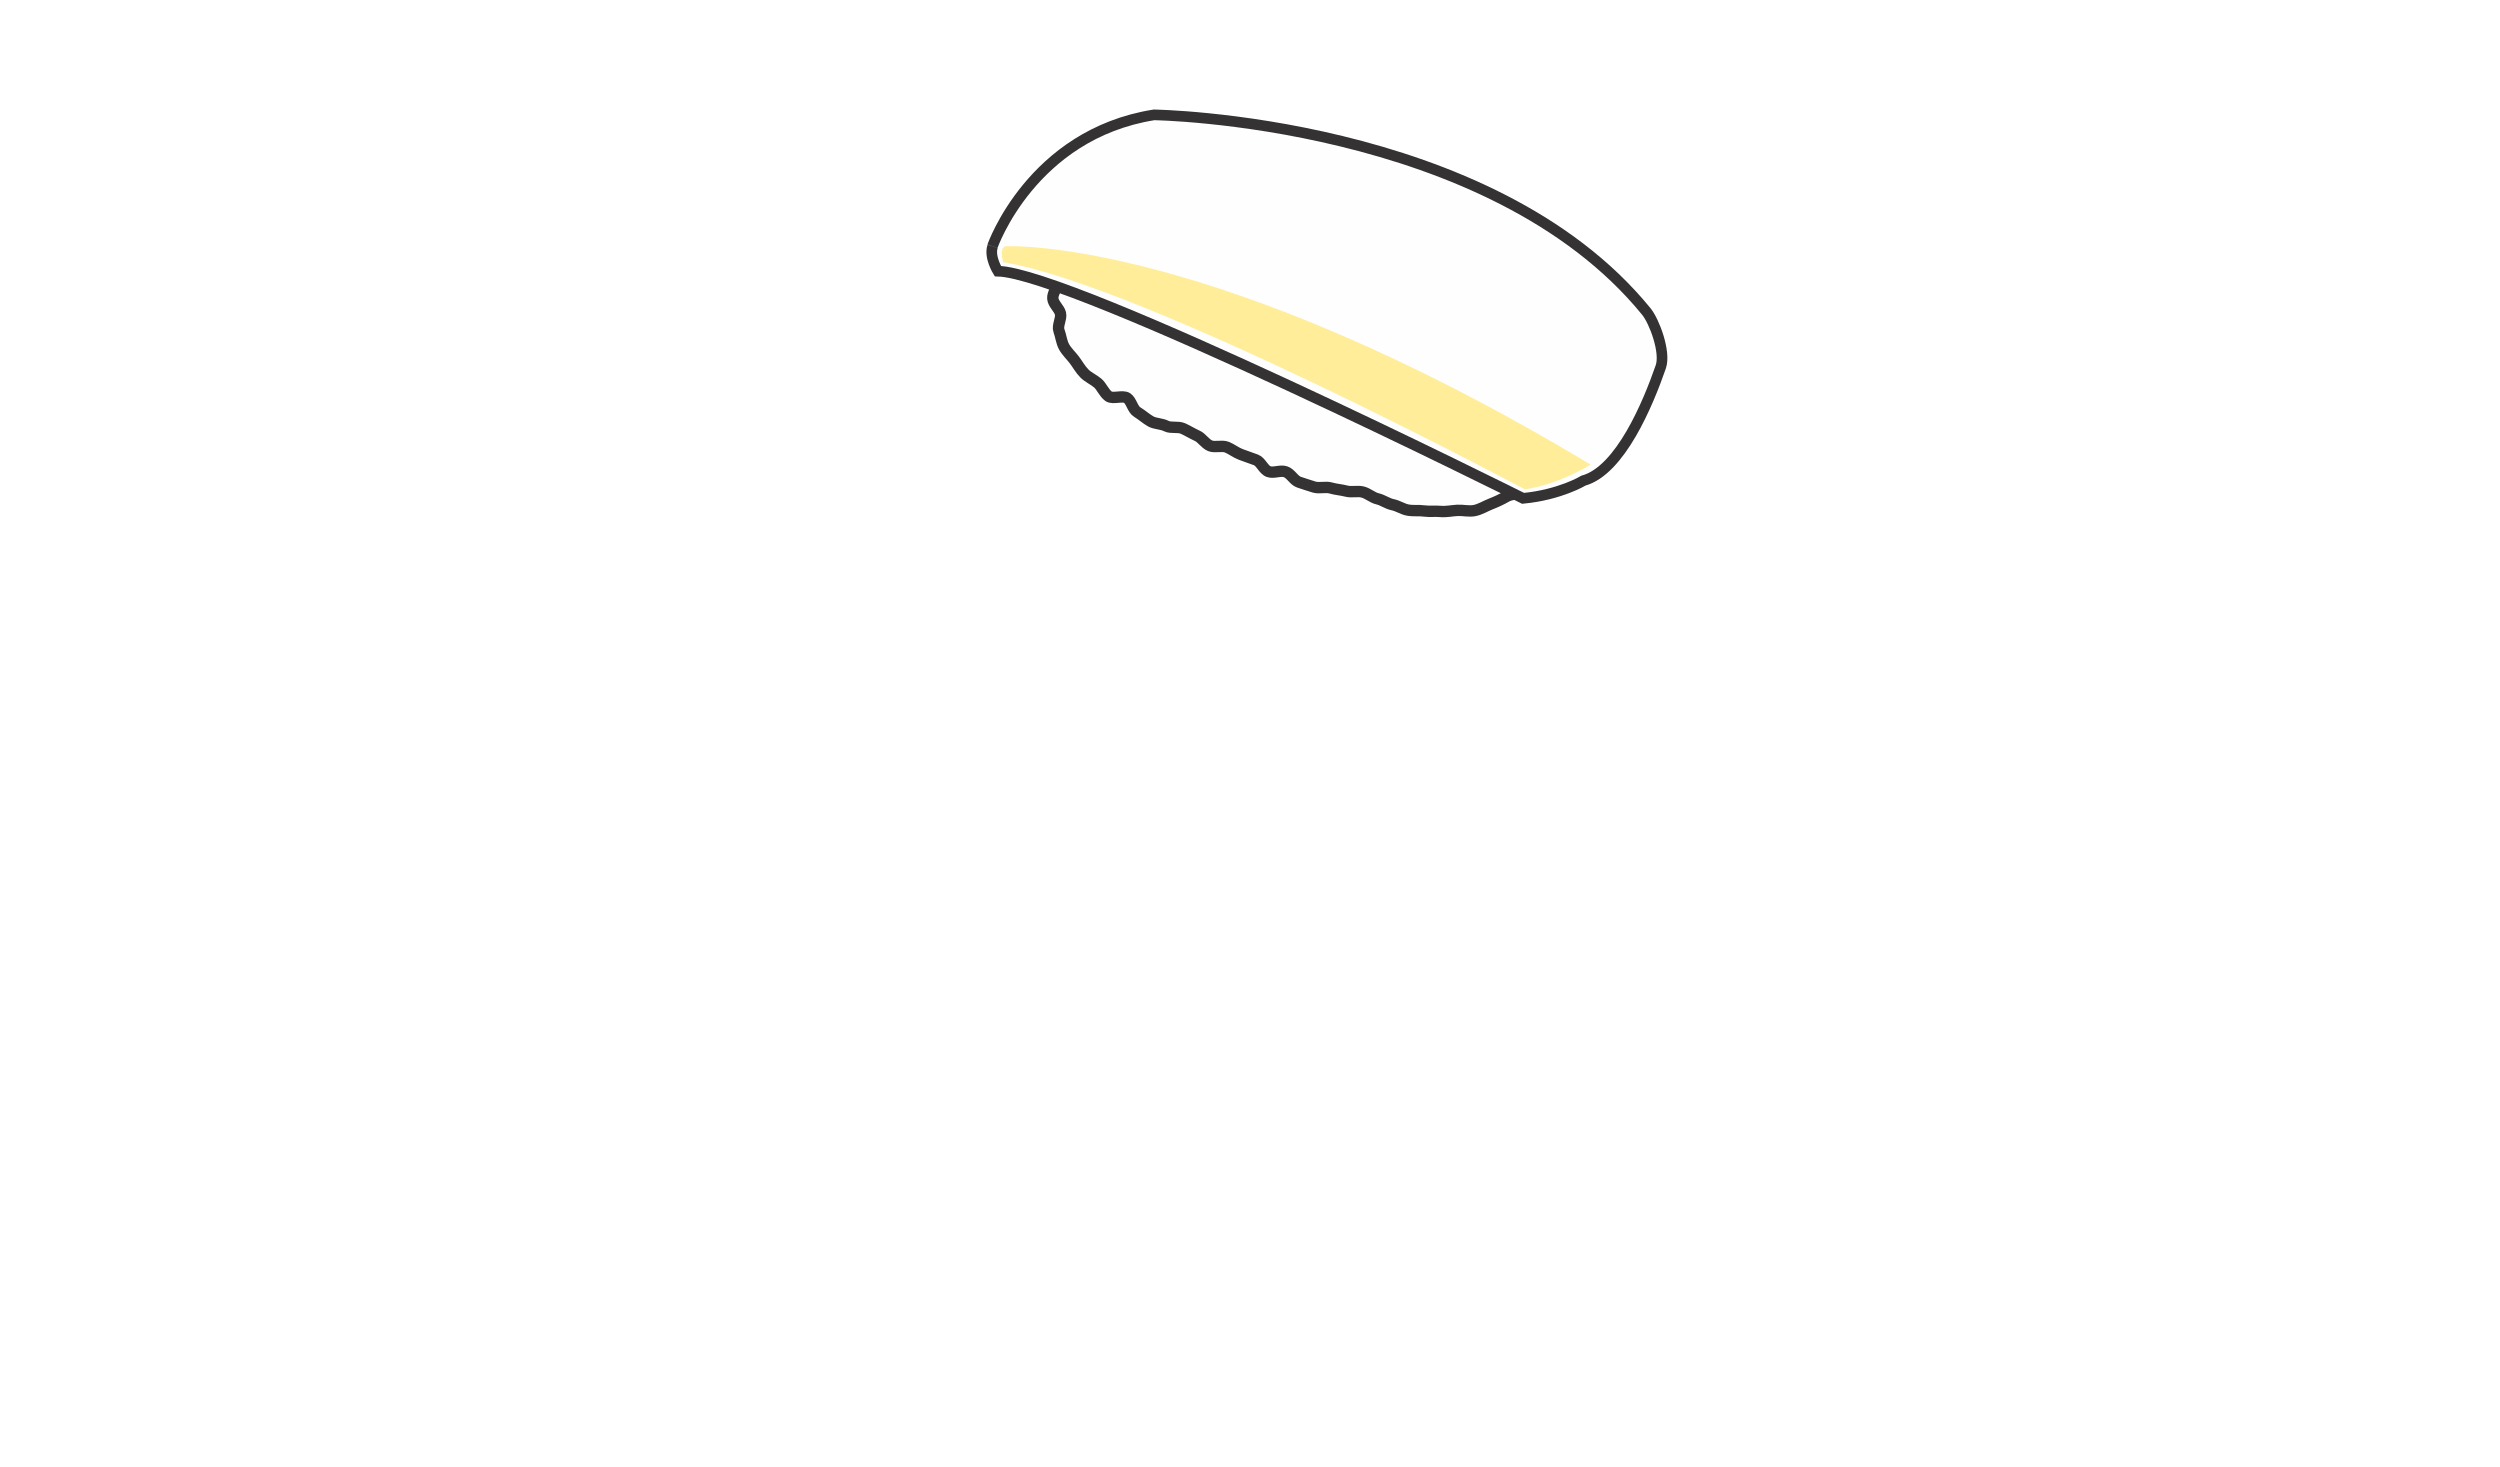
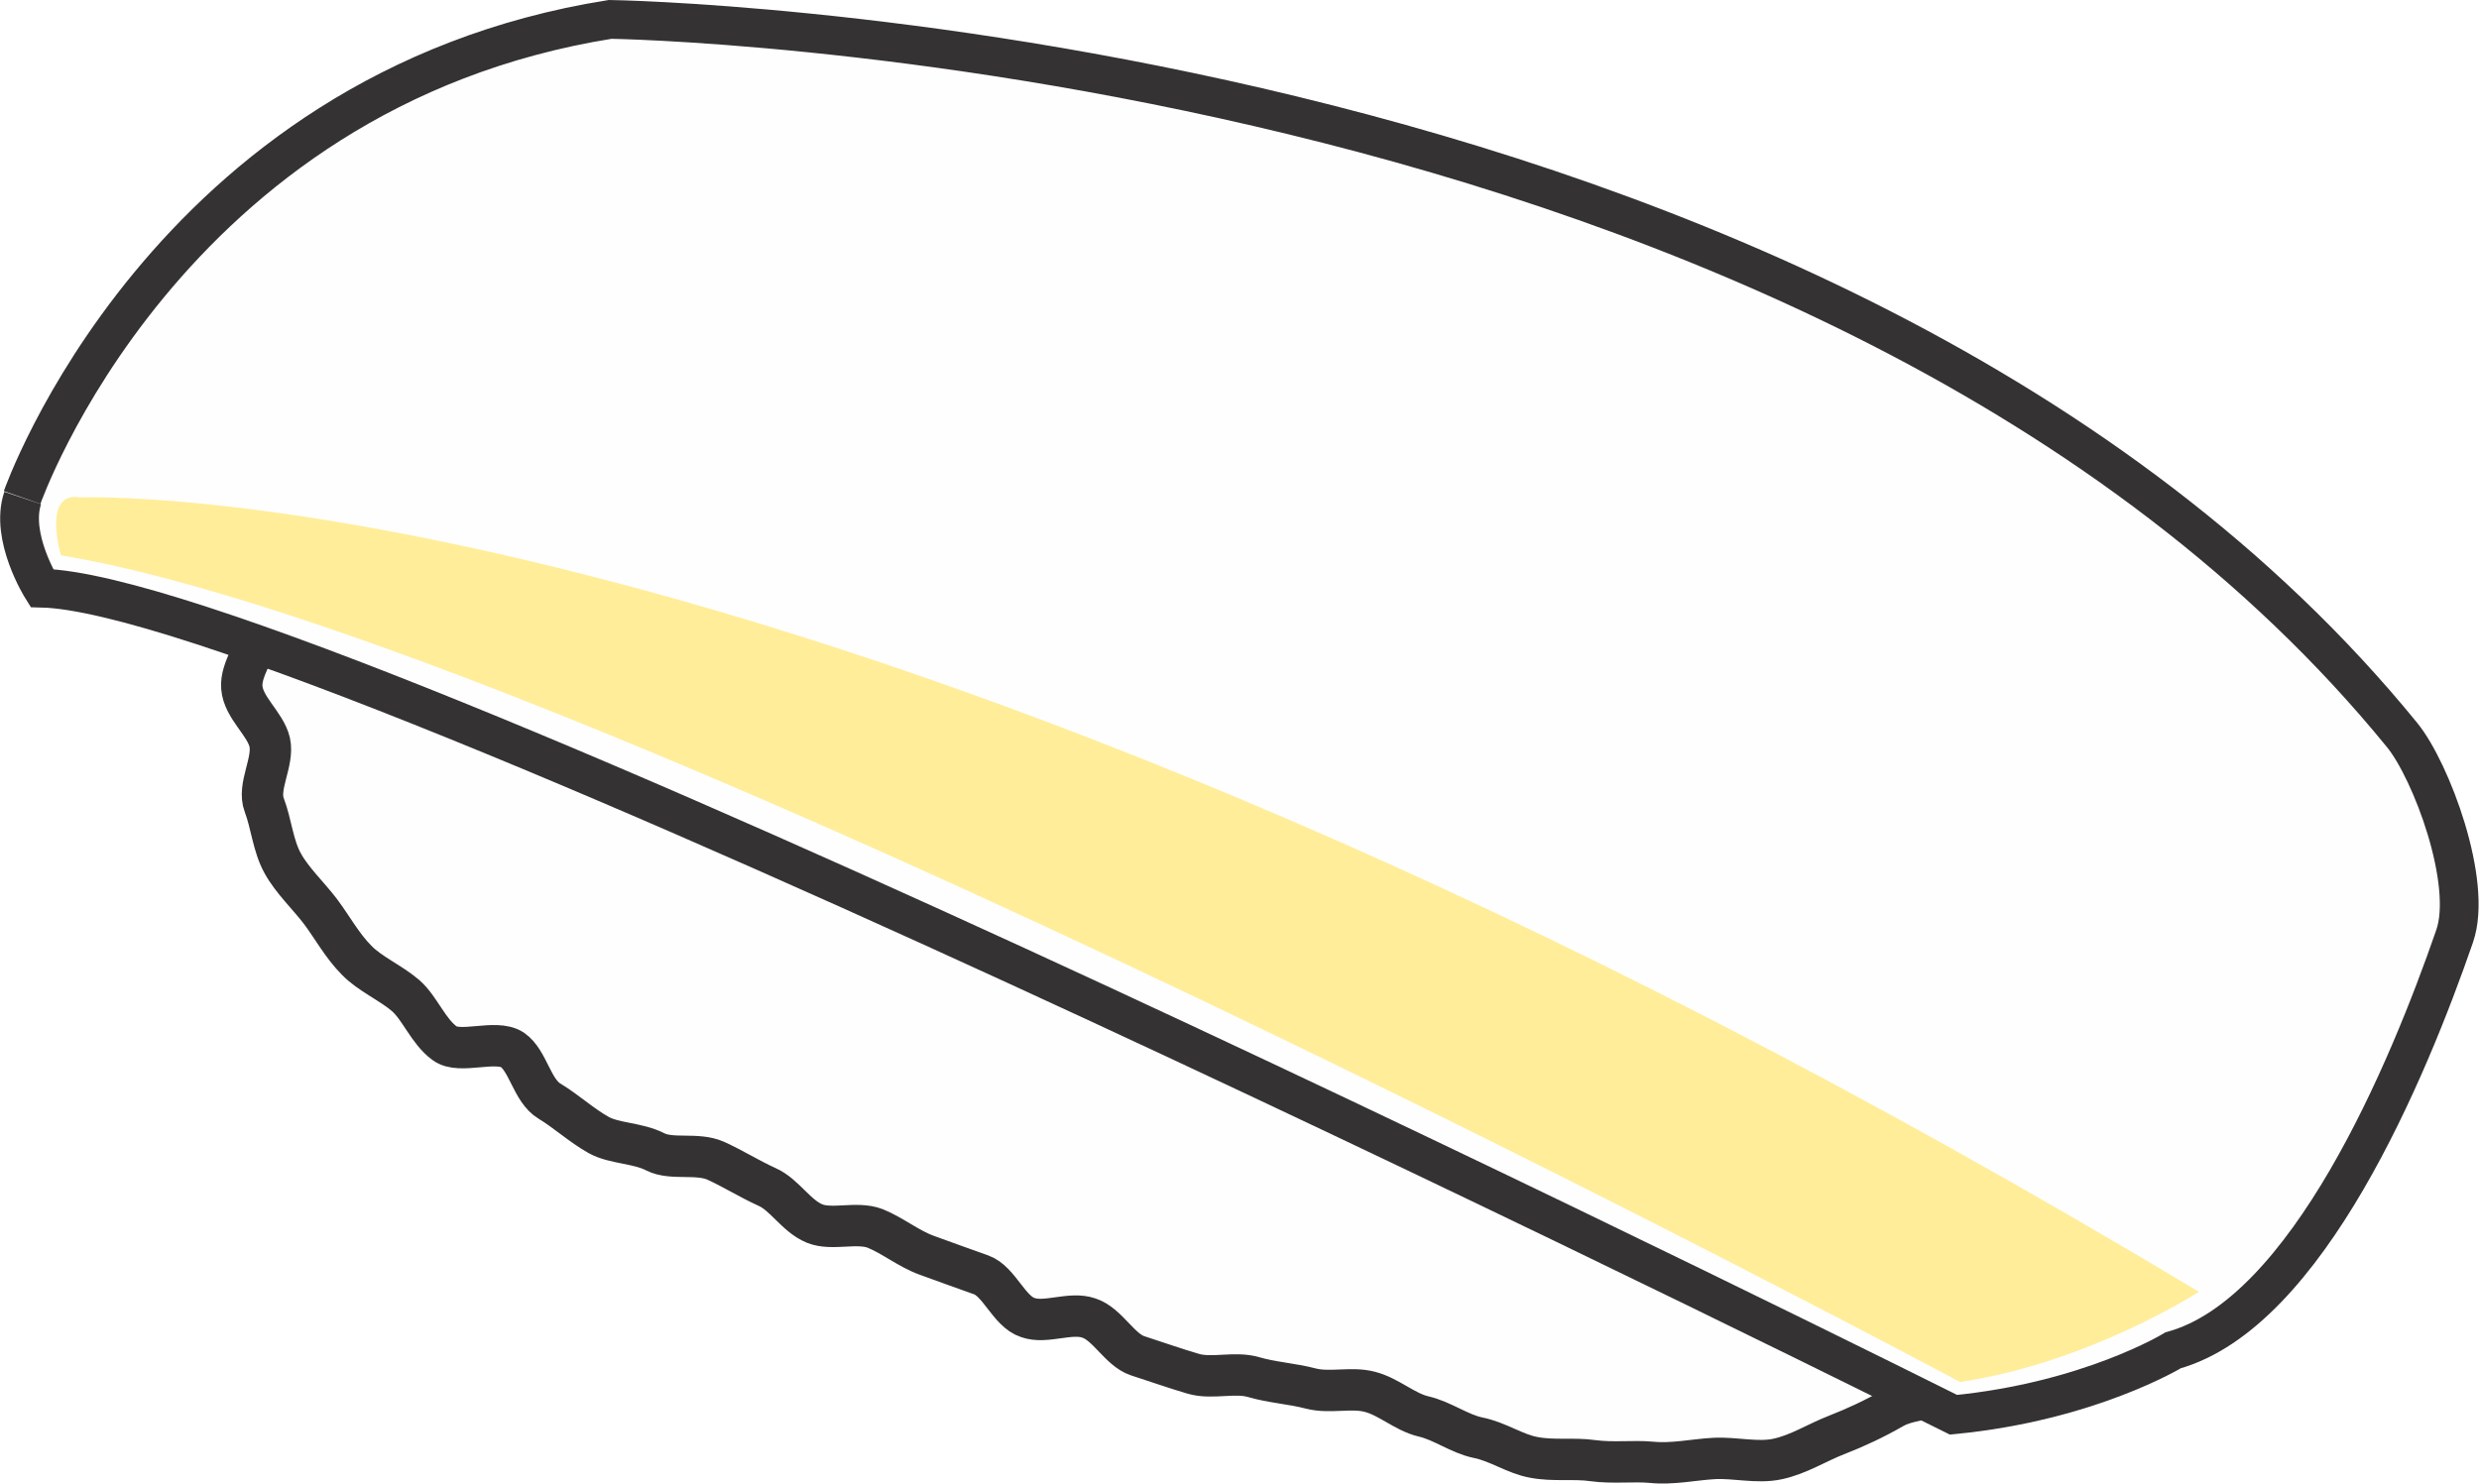
- <svg xmlns="http://www.w3.org/2000/svg" version="1.1" x="0" y="0" width="1198.786" height="703.434" viewBox="0, 0, 1198.786, 703.434" id="svg515">
-   <defs id="defs326">
-     <linearGradient id="Gradient_1" gradientUnits="userSpaceOnUse" x1="12316.9" y1="9886.52" x2="16264.7" y2="9886.52" gradientTransform="matrix(0.072,0,0,0.072,-592.087,-490.172)">
-       <stop offset="0" stop-color="#7093A4" id="stop2" />
-       <stop offset="0.039" stop-color="#7093A4" id="stop4" />
-       <stop offset="0.341" stop-color="#7498A9" id="stop6" />
-       <stop offset="1" stop-color="#799DAF" id="stop8" />
-       <stop offset="1" stop-color="#799DAF" id="stop10" />
-     </linearGradient>
-     <linearGradient id="Gradient_2" gradientUnits="userSpaceOnUse" x1="10937.5" y1="8475.239" x2="10878.7" y2="9788.41" gradientTransform="matrix(0.072,0,0,0.072,-592.087,-490.172)">
-       <stop offset="0" stop-color="#FBBB78" id="stop13" />
-       <stop offset="0.102" stop-color="#FBB66A" id="stop15" />
-       <stop offset="0.569" stop-color="#FBB159" id="stop17" />
-       <stop offset="1" stop-color="#C9842E" id="stop19" />
-     </linearGradient>
-     <linearGradient id="Gradient_3" gradientUnits="userSpaceOnUse" x1="11790.7" y1="8210.891" x2="11617.5" y2="9764.99" gradientTransform="matrix(0.072,0,0,0.072,-592.087,-490.172)">
-       <stop offset="0" stop-color="#FBBB78" id="stop22" />
-       <stop offset="0.102" stop-color="#FBB66A" id="stop24" />
-       <stop offset="0.569" stop-color="#FBB159" id="stop26" />
-       <stop offset="1" stop-color="#C9842E" id="stop28" />
-     </linearGradient>
-     <linearGradient id="Gradient_4" gradientUnits="userSpaceOnUse" x1="9357.391" y1="10142.8" x2="12957.7" y2="10521.2" gradientTransform="matrix(0.072,0,0,0.072,-592.087,-490.172)">
-       <stop offset="0" stop-color="#000000" id="stop31" />
-       <stop offset="0.361" stop-color="#000000" id="stop33" />
-       <stop offset="0.62" stop-color="#515151" id="stop35" />
-       <stop offset="0.678" stop-color="#909090" id="stop37" />
-       <stop offset="0.761" stop-color="#515151" id="stop39" />
-       <stop offset="1" stop-color="#000000" id="stop41" />
-     </linearGradient>
-     <linearGradient id="Gradient_5" gradientUnits="userSpaceOnUse" x1="19242.5" y1="12262.8" x2="18446.201" y2="13096.101" gradientTransform="matrix(0.072,0,0,0.072,-592.087,-490.172)">
-       <stop offset="0" stop-color="#D5443A" id="stop44" />
-       <stop offset="0.651" stop-color="#E79B80" id="stop46" />
-       <stop offset="0.871" stop-color="#FFFFFF" id="stop48" />
-       <stop offset="1" stop-color="#FFFFFF" id="stop50" />
-     </linearGradient>
-     <linearGradient id="Gradient_6" gradientUnits="userSpaceOnUse" x1="19065.9" y1="12522" x2="18359.301" y2="13301.102" gradientTransform="matrix(0.072,0,0,0.072,-592.087,-490.172)">
-       <stop offset="0" stop-color="#D5443A" id="stop53" />
-       <stop offset="0.651" stop-color="#E79B80" id="stop55" />
-       <stop offset="0.871" stop-color="#FFFFFF" id="stop57" />
-       <stop offset="1" stop-color="#FFFFFF" id="stop59" />
-     </linearGradient>
-     <linearGradient id="Gradient_7" gradientUnits="userSpaceOnUse" x1="19036.301" y1="12359.5" x2="18329.701" y2="13138.7" gradientTransform="matrix(0.072,0,0,0.072,-592.087,-490.172)">
-       <stop offset="0" stop-color="#D5443A" id="stop62" />
-       <stop offset="0.651" stop-color="#E79B80" id="stop64" />
-       <stop offset="0.871" stop-color="#FFFFFF" id="stop66" />
-       <stop offset="1" stop-color="#FFFFFF" id="stop68" />
-     </linearGradient>
-     <linearGradient id="Gradient_8" gradientUnits="userSpaceOnUse" x1="18111.799" y1="11442" x2="13042.8" y2="11442" gradientTransform="matrix(0.072,0,0,0.072,-592.087,-490.172)">
-       <stop offset="0" stop-color="#F16244" id="stop71" />
-       <stop offset="0.29" stop-color="#F8AB8E" id="stop73" />
-       <stop offset="0.388" stop-color="#FFFFFF" id="stop75" />
-       <stop offset="1" stop-color="#FFFFFF" id="stop77" />
-     </linearGradient>
-     <linearGradient id="Gradient_9" gradientUnits="userSpaceOnUse" x1="15904.9" y1="11481" x2="14595.701" y2="11154.601" gradientTransform="matrix(0.072,0,0,0.072,-592.087,-490.172)">
-       <stop offset="0" stop-color="#F16244" id="stop80" />
-       <stop offset="0.122" stop-color="#F16244" id="stop82" />
-       <stop offset="0.231" stop-color="#F26D4A" id="stop84" />
-       <stop offset="0.322" stop-color="#F37952" id="stop86" />
-       <stop offset="0.722" stop-color="#FAB799" id="stop88" />
-       <stop offset="1" stop-color="#FFFFFF" id="stop90" />
-     </linearGradient>
-     <linearGradient id="Gradient_10" gradientUnits="userSpaceOnUse" x1="15149.699" y1="11268.399" x2="13869.6" y2="10949.3" gradientTransform="matrix(0.072,0,0,0.072,-592.087,-490.172)">
-       <stop offset="0" stop-color="#F16244" id="stop93" />
-       <stop offset="0.122" stop-color="#F16244" id="stop95" />
-       <stop offset="0.231" stop-color="#F26D4A" id="stop97" />
-       <stop offset="0.322" stop-color="#F37952" id="stop99" />
-       <stop offset="0.722" stop-color="#FAB799" id="stop101" />
-       <stop offset="1" stop-color="#FFFFFF" id="stop103" />
-     </linearGradient>
-     <linearGradient id="Gradient_11" gradientUnits="userSpaceOnUse" x1="14480.4" y1="11049" x2="13114.2" y2="10708.4" gradientTransform="matrix(0.072,0,0,0.072,-592.087,-490.172)">
-       <stop offset="0" stop-color="#F16244" id="stop106" />
-       <stop offset="0.122" stop-color="#F16244" id="stop108" />
-       <stop offset="0.231" stop-color="#F26D4A" id="stop110" />
-       <stop offset="0.322" stop-color="#F37952" id="stop112" />
-       <stop offset="0.722" stop-color="#FAB799" id="stop114" />
-       <stop offset="1" stop-color="#FFFFFF" id="stop116" />
-     </linearGradient>
-     <linearGradient id="Gradient_12" gradientUnits="userSpaceOnUse" x1="16569" y1="11681.5" x2="15266.199" y2="11356.7" gradientTransform="matrix(0.072,0,0,0.072,-592.087,-490.172)">
-       <stop offset="0" stop-color="#F16244" id="stop119" />
-       <stop offset="0.122" stop-color="#F16244" id="stop121" />
-       <stop offset="0.231" stop-color="#F26D4A" id="stop123" />
-       <stop offset="0.322" stop-color="#F37952" id="stop125" />
-       <stop offset="0.722" stop-color="#FAB799" id="stop127" />
-       <stop offset="1" stop-color="#FFFFFF" id="stop129" />
-     </linearGradient>
-     <linearGradient id="Gradient_13" gradientUnits="userSpaceOnUse" x1="17384.102" y1="11934.801" x2="15977.101" y2="11583.9" gradientTransform="matrix(0.072,0,0,0.072,-592.087,-490.172)">
-       <stop offset="0" stop-color="#F16244" id="stop132" />
-       <stop offset="0.122" stop-color="#F16244" id="stop134" />
-       <stop offset="0.231" stop-color="#F26D4A" id="stop136" />
-       <stop offset="0.322" stop-color="#F37952" id="stop138" />
-       <stop offset="0.722" stop-color="#FAB799" id="stop140" />
-       <stop offset="1" stop-color="#FFFFFF" id="stop142" />
-     </linearGradient>
-     <linearGradient id="Gradient_14" gradientUnits="userSpaceOnUse" x1="18037.301" y1="11719.399" x2="17271.4" y2="12433.699" gradientTransform="matrix(0.072,0,0,0.072,-592.087,-490.172)">
-       <stop offset="0" stop-color="#D5443A" id="stop145" />
-       <stop offset="0.651" stop-color="#E79B80" id="stop147" />
-       <stop offset="0.871" stop-color="#FFFFFF" id="stop149" />
-       <stop offset="1" stop-color="#FFFFFF" id="stop151" />
-     </linearGradient>
-     <linearGradient id="Gradient_15" gradientUnits="userSpaceOnUse" x1="17783.6" y1="11893.3" x2="17325.6" y2="12454.5" gradientTransform="matrix(0.072,0,0,0.072,-592.087,-490.172)">
-       <stop offset="0" stop-color="#D5443A" id="stop154" />
-       <stop offset="0.651" stop-color="#E79B80" id="stop156" />
-       <stop offset="0.871" stop-color="#FFFFFF" id="stop158" />
-       <stop offset="1" stop-color="#FFFFFF" id="stop160" />
-     </linearGradient>
-     <linearGradient id="Gradient_16" gradientUnits="userSpaceOnUse" x1="17598.199" y1="12587.2" x2="17658.199" y2="12397.8" gradientTransform="matrix(0.072,0,0,0.072,-592.087,-490.172)">
-       <stop offset="0" stop-color="#D5443A" id="stop163" />
-       <stop offset="0.651" stop-color="#E79B80" id="stop165" />
-       <stop offset="0.871" stop-color="#FFFFFF" id="stop167" />
-       <stop offset="1" stop-color="#FFFFFF" id="stop169" />
-     </linearGradient>
-     <linearGradient id="Gradient_17" gradientUnits="userSpaceOnUse" x1="12385.898" y1="12509.4" x2="12385.898" y2="10046.7" gradientTransform="matrix(0.072,0,0,0.072,-592.087,-490.172)">
-       <stop offset="0" stop-color="#008C54" id="stop172" />
-       <stop offset="0.271" stop-color="#355E4B" id="stop174" />
-       <stop offset="0.31" stop-color="#355E4B" id="stop176" />
-       <stop offset="0.671" stop-color="#00A859" id="stop178" />
-       <stop offset="0.71" stop-color="#00A859" id="stop180" />
-       <stop offset="0.969" stop-color="#49B753" id="stop182" />
-       <stop offset="1" stop-color="#49B753" id="stop184" />
-     </linearGradient>
-     <radialGradient id="Gradient_18" gradientUnits="userSpaceOnUse" cx="12195.3" cy="11085.6" r="163.803" gradientTransform="matrix(0.072,0,0,0.072,-592.087,-490.172)">
-       <stop offset="0" stop-color="#FEFEFE" id="stop187" />
-       <stop offset="0.188" stop-color="#F7AB9A" id="stop189" />
-       <stop offset="1" stop-color="#F05936" id="stop191" />
-     </radialGradient>
-     <radialGradient id="Gradient_19" gradientUnits="userSpaceOnUse" cx="11801" cy="11206.9" r="163.803" gradientTransform="matrix(0.072,0,0,0.072,-592.087,-490.172)">
-       <stop offset="0" stop-color="#FEFEFE" id="stop194" />
-       <stop offset="0.188" stop-color="#F7AB9A" id="stop196" />
-       <stop offset="1" stop-color="#F05936" id="stop198" />
-     </radialGradient>
-     <radialGradient id="Gradient_20" gradientUnits="userSpaceOnUse" cx="12660.5" cy="10984.5" r="163.803" gradientTransform="matrix(0.072,0,0,0.072,-592.087,-490.172)">
-       <stop offset="0" stop-color="#FEFEFE" id="stop201" />
-       <stop offset="0.188" stop-color="#F7AB9A" id="stop203" />
-       <stop offset="1" stop-color="#F05936" id="stop205" />
-     </radialGradient>
-     <radialGradient id="Gradient_21" gradientUnits="userSpaceOnUse" cx="13085.1" cy="11085.6" r="163.803" gradientTransform="matrix(0.072,0,0,0.072,-592.087,-490.172)">
-       <stop offset="0" stop-color="#FEFEFE" id="stop208" />
-       <stop offset="0.188" stop-color="#F7AB9A" id="stop210" />
-       <stop offset="1" stop-color="#F05936" id="stop212" />
-     </radialGradient>
-     <radialGradient id="Gradient_22" gradientUnits="userSpaceOnUse" cx="13529.9" cy="11308" r="163.823" gradientTransform="matrix(0.072,0,0,0.072,-592.087,-490.172)">
-       <stop offset="0" stop-color="#FEFEFE" id="stop215" />
-       <stop offset="0.188" stop-color="#F7AB9A" id="stop217" />
-       <stop offset="1" stop-color="#F05936" id="stop219" />
-     </radialGradient>
-     <radialGradient id="Gradient_23" gradientUnits="userSpaceOnUse" cx="13893.9" cy="11409.1" r="163.783" gradientTransform="matrix(0.072,0,0,0.072,-592.087,-490.172)">
-       <stop offset="0" stop-color="#FEFEFE" id="stop222" />
-       <stop offset="0.188" stop-color="#F7AB9A" id="stop224" />
-       <stop offset="1" stop-color="#F05936" id="stop226" />
-     </radialGradient>
-     <radialGradient id="Gradient_24" gradientUnits="userSpaceOnUse" cx="14257.9" cy="11631.6" r="163.791" gradientTransform="matrix(0.072,0,0,0.072,-592.087,-490.172)">
-       <stop offset="0" stop-color="#FEFEFE" id="stop229" />
-       <stop offset="0.188" stop-color="#F7AB9A" id="stop231" />
-       <stop offset="1" stop-color="#F05936" id="stop233" />
-     </radialGradient>
-     <radialGradient id="Gradient_25" gradientUnits="userSpaceOnUse" cx="14480.401" cy="11854" r="163.791" gradientTransform="matrix(0.072,0,0,0.072,-592.087,-490.172)">
-       <stop offset="0" stop-color="#FEFEFE" id="stop236" />
-       <stop offset="0.188" stop-color="#F7AB9A" id="stop238" />
-       <stop offset="1" stop-color="#F05936" id="stop240" />
-     </radialGradient>
-     <radialGradient id="Gradient_26" gradientUnits="userSpaceOnUse" cx="14035.5" cy="11975.3" r="163.819" gradientTransform="matrix(0.072,0,0,0.072,-592.087,-490.172)">
-       <stop offset="0" stop-color="#FEFEFE" id="stop243" />
-       <stop offset="0.188" stop-color="#F7AB9A" id="stop245" />
-       <stop offset="1" stop-color="#F05936" id="stop247" />
-     </radialGradient>
-     <radialGradient id="Gradient_27" gradientUnits="userSpaceOnUse" cx="13636.2" cy="11721.4" r="166.213" gradientTransform="matrix(0.072,0,0,0.072,-592.087,-490.172)">
-       <stop offset="0" stop-color="#FEFEFE" id="stop250" />
-       <stop offset="0.188" stop-color="#F7AB9A" id="stop252" />
-       <stop offset="1" stop-color="#F05936" id="stop254" />
-     </radialGradient>
-     <radialGradient id="Gradient_28" gradientUnits="userSpaceOnUse" cx="13236.7" cy="11520.3" r="163.803" gradientTransform="matrix(0.072,0,0,0.072,-592.087,-490.172)">
-       <stop offset="0" stop-color="#FEFEFE" id="stop257" />
-       <stop offset="0.188" stop-color="#F7AB9A" id="stop259" />
-       <stop offset="1" stop-color="#F05936" id="stop261" />
-     </radialGradient>
-     <radialGradient id="Gradient_29" gradientUnits="userSpaceOnUse" cx="12791.8" cy="11399" r="163.819" gradientTransform="matrix(0.072,0,0,0.072,-592.087,-490.172)">
-       <stop offset="0" stop-color="#FEFEFE" id="stop264" />
-       <stop offset="0.188" stop-color="#F7AB9A" id="stop266" />
-       <stop offset="1" stop-color="#F05936" id="stop268" />
-     </radialGradient>
-     <radialGradient id="Gradient_30" gradientUnits="userSpaceOnUse" cx="12262.1" cy="11355.5" r="168.28" gradientTransform="matrix(0.072,0,0,0.072,-592.087,-490.172)">
-       <stop offset="0" stop-color="#FEFEFE" id="stop271" />
-       <stop offset="0.188" stop-color="#F7AB9A" id="stop273" />
-       <stop offset="1" stop-color="#F05936" id="stop275" />
-     </radialGradient>
-     <radialGradient id="Gradient_31" gradientUnits="userSpaceOnUse" cx="11918.3" cy="11476.9" r="168.28" gradientTransform="matrix(0.072,0,0,0.072,-592.087,-490.172)">
-       <stop offset="0" stop-color="#FEFEFE" id="stop278" />
-       <stop offset="0.188" stop-color="#F7AB9A" id="stop280" />
-       <stop offset="1" stop-color="#F05936" id="stop282" />
-     </radialGradient>
-     <radialGradient id="Gradient_32" gradientUnits="userSpaceOnUse" cx="12343" cy="11719.6" r="168.28" gradientTransform="matrix(0.072,0,0,0.072,-592.087,-490.172)">
-       <stop offset="0" stop-color="#FEFEFE" id="stop285" />
-       <stop offset="0.188" stop-color="#F7AB9A" id="stop287" />
-       <stop offset="1" stop-color="#F05936" id="stop289" />
-     </radialGradient>
-     <radialGradient id="Gradient_33" gradientUnits="userSpaceOnUse" cx="12767.6" cy="11780.2" r="168.291" gradientTransform="matrix(0.072,0,0,0.072,-592.087,-490.172)">
-       <stop offset="0" stop-color="#FEFEFE" id="stop292" />
-       <stop offset="0.188" stop-color="#F7AB9A" id="stop294" />
-       <stop offset="1" stop-color="#F05936" id="stop296" />
-     </radialGradient>
-     <radialGradient id="Gradient_34" gradientUnits="userSpaceOnUse" cx="13192.3" cy="11921.8" r="168.283" gradientTransform="matrix(0.072,0,0,0.072,-592.087,-490.172)">
-       <stop offset="0" stop-color="#FEFEFE" id="stop299" />
-       <stop offset="0.188" stop-color="#F7AB9A" id="stop301" />
-       <stop offset="1" stop-color="#F05936" id="stop303" />
-     </radialGradient>
-     <radialGradient id="Gradient_35" gradientUnits="userSpaceOnUse" cx="13616.9" cy="12002.7" r="168.295" gradientTransform="matrix(0.072,0,0,0.072,-592.087,-490.172)">
-       <stop offset="0" stop-color="#FEFEFE" id="stop306" />
-       <stop offset="0.188" stop-color="#F7AB9A" id="stop308" />
-       <stop offset="1" stop-color="#F05936" id="stop310" />
-     </radialGradient>
-     <linearGradient id="Gradient_36" gradientUnits="userSpaceOnUse" x1="11145.5" y1="12594.389" x2="14745.9" y2="12972.789" gradientTransform="matrix(0.072,0,0,0.072,-592.087,-490.172)">
-       <stop offset="0" stop-color="#000000" id="stop313" />
-       <stop offset="0.361" stop-color="#000000" id="stop315" />
-       <stop offset="0.62" stop-color="#515151" id="stop317" />
-       <stop offset="0.678" stop-color="#909090" id="stop319" />
-       <stop offset="0.761" stop-color="#515151" id="stop321" />
-       <stop offset="1" stop-color="#000000" id="stop323" />
-     </linearGradient>
-   </defs>
-   <g id="Squid">
+ <svg xmlns="http://www.w3.org/2000/svg" version="1.1" x="0" y="0" width="256" height="153.25" viewBox="0 0 256 153.25" id="svg515">
+   <defs id="defs326" />
+   <g id="Squid" transform="matrix(0.7838316,0,0,0.7838316,-370.7386,-41.16927)">
    <g id="g63481">
      <path style="fill:#fefefe" id="path63477" d="m 506.355,119.519 c -0.504,2.664 -0.864,5.472 -1.152,7.992 -0.288,2.664 1.944,5.328 1.872,7.848 -0.072,2.664 -2.448,5.256 -2.232,7.776 0.216,2.664 3.096,4.752 3.672,7.2 0.576,2.592 -1.656,5.832 -0.72,8.279 0.936,2.448 1.152,5.4 2.448,7.704 1.224,2.232 3.384,4.248 4.968,6.336 1.512,2.016 2.88,4.536 4.752,6.408 1.728,1.8 4.464,2.952 6.48,4.68 1.872,1.656 2.952,4.68 5.112,6.264 2.016,1.512 6.696,-0.576 8.928,0.864 2.088,1.44 2.592,5.4 4.896,6.768 2.16,1.296 4.176,3.168 6.48,4.464 2.088,1.152 5.112,1.008 7.488,2.232 2.16,1.08 5.472,0.072 7.92,1.152 2.233,1.008 4.393,2.376 6.769,3.456 2.304,1.008 3.816,3.816 6.264,4.824 2.304,0.936 5.544,-0.288 7.992,0.648 2.304,0.936 4.392,2.664 6.768,3.528 2.376,0.864 4.752,1.728 7.2,2.592 2.376,0.864 3.672,4.824 6.12,5.616 2.376,0.864 5.616,-0.792 8.064,0.072 2.448,0.792 4.032,4.176 6.408,4.968 2.448,0.792 4.896,1.656 7.344,2.376 2.448,0.72 5.472,-0.288 7.92,0.432 2.448,0.72 5.112,0.864 7.56,1.512 2.52,0.648 5.328,-0.216 7.776,0.432 2.52,0.648 4.608,2.664 7.056,3.24 2.52,0.576 4.752,2.304 7.2,2.808 2.592,0.504 4.896,2.16 7.345,2.592 2.591,0.504 5.328,0.072 7.776,0.432 2.664,0.36 5.328,0 7.704,0.216 2.808,0.288 5.616,-0.36 8.28,-0.504 2.808,-0.144 5.688,0.648 8.352,0.072 2.736,-0.576 5.184,-2.16 7.776,-3.168 2.592,-1.008 5.04,-2.16 7.416,-3.528 2.376,-1.368 5.976,-1.08 8.208,-2.808 2.16,-1.656 2.52,-5.616 4.536,-7.56 1.944,-1.872 4.824,-2.88 6.696,-5.04 1.8,-2.016 2.664,-4.896 4.32,-7.2 1.512,-1.944 3.384,-3.744 4.392,-6.192 0.936,-2.304 -0.144,-5.184 0.432,-7.704 0.504,-2.448 4.392,-4.464 4.608,-7.056 0.216,-2.52 -0.504,-5.328 -0.576,-7.848 -0.072,-2.592 -1.44,-5.112 -1.8,-7.56 -0.432,-2.664 -1.008,-5.184 -1.728,-7.416 -0.864,-2.664 -2.736,-4.608 -3.888,-6.912 -1.224,-2.448 -3.168,-4.104 -4.608,-6.264 -1.512,-2.232 -3.096,-3.959 -4.896,-5.831 -1.872,-1.944 -2.736,-4.68 -4.824,-6.192 -2.16,-1.584 -4.968,-1.656 -7.344,-2.952 -2.304,-1.224 -2.952,-6.192 -5.4,-7.2 -2.448,-0.936 -5.616,-0.288 -8.136,-1.08 -2.52,-0.72 -4.824,-2.736 -7.416,-3.312 -2.52,-0.576 -5.328,-0.432 -7.992,-0.936 -2.592,-0.432 -5.76,2.808 -8.424,2.448 -2.592,-0.36 -4.969,-2.232 -7.632,-2.592 -2.592,-0.36 -5.257,-0.36 -7.92,-0.72 -2.593,-0.36 -5.185,-1.296 -7.777,-1.728 -2.664,-0.36 -4.68,-3.888 -7.272,-4.32 -2.52,-0.504 -5.256,0.216 -7.776,-0.36 -2.52,-0.576 -5.4,0.288 -7.92,-0.432 -2.52,-0.648 -4.32,-3.672 -6.768,-4.392 -2.448,-0.72 -4.752,-1.944 -7.272,-2.736 -2.448,-0.792 -6.192,2.376 -8.64,1.584 -2.448,-0.792 -4.248,-3.744 -6.696,-4.608 -2.448,-0.792 -5.688,0.648 -8.136,-0.144 -2.448,-0.792 -4.32,-3.672 -6.768,-4.392 -2.52,-0.72 -5.256,-0.504 -7.776,-1.152 -2.52,-0.72 -5.256,-0.36 -7.776,-0.936 -2.52,-0.576 -4.32,-4.608 -6.84,-5.04 -2.592,-0.504 -5.544,1.656 -8.136,1.296 -2.593,-0.36 -5.113,-0.216 -7.705,-0.432 -2.592,-0.144 -5.112,-2.304 -7.704,-2.232 -2.592,0.072 -4.968,2.736 -7.56,3.024 -2.592,0.288 -5.688,-2.448 -8.208,-1.872 -2.52,0.576 -5.4,0.72 -7.848,1.584 -2.376,0.864 -4.68,2.664 -7.056,3.816 -2.232,1.152 -3.888,3.672 -6.12,5.112 -4.824,3.024 -4.896,3.24 -8.568,7.56 z" />
      <path style="fill-opacity:0;stroke:#343232;stroke-width:5.453" id="path63479" d="m 506.355,119.519 c -0.504,2.664 -0.864,5.472 -1.152,7.992 -0.288,2.664 1.944,5.328 1.872,7.848 -0.072,2.664 -2.448,5.256 -2.232,7.776 0.216,2.664 3.096,4.752 3.672,7.2 0.576,2.592 -1.656,5.832 -0.72,8.279 0.936,2.448 1.152,5.4 2.448,7.704 1.224,2.232 3.384,4.248 4.968,6.336 1.512,2.016 2.88,4.536 4.752,6.408 1.728,1.8 4.464,2.952 6.48,4.68 1.872,1.656 2.952,4.68 5.112,6.264 2.016,1.512 6.696,-0.576 8.928,0.864 2.088,1.44 2.592,5.4 4.896,6.768 2.16,1.296 4.176,3.168 6.48,4.464 2.088,1.152 5.112,1.008 7.488,2.232 2.16,1.08 5.472,0.072 7.92,1.152 2.233,1.008 4.393,2.376 6.769,3.456 2.304,1.008 3.816,3.816 6.264,4.824 2.304,0.936 5.544,-0.288 7.992,0.648 2.304,0.936 4.392,2.664 6.768,3.528 2.376,0.864 4.752,1.728 7.2,2.592 2.376,0.864 3.672,4.824 6.12,5.616 2.376,0.864 5.616,-0.792 8.064,0.072 2.448,0.792 4.032,4.176 6.408,4.968 2.448,0.792 4.896,1.656 7.344,2.376 2.448,0.72 5.472,-0.288 7.92,0.432 2.448,0.72 5.112,0.864 7.56,1.512 2.52,0.648 5.328,-0.216 7.776,0.432 2.52,0.648 4.608,2.664 7.056,3.24 2.52,0.576 4.752,2.304 7.2,2.808 2.592,0.504 4.896,2.16 7.345,2.592 2.591,0.504 5.328,0.072 7.776,0.432 2.664,0.36 5.328,0 7.704,0.216 2.808,0.288 5.616,-0.36 8.28,-0.504 2.808,-0.144 5.688,0.648 8.352,0.072 2.736,-0.576 5.184,-2.16 7.776,-3.168 2.592,-1.008 5.04,-2.16 7.416,-3.528 2.376,-1.368 5.976,-1.08 8.208,-2.808 2.16,-1.656 2.52,-5.616 4.536,-7.56 1.944,-1.872 4.824,-2.88 6.696,-5.04 1.8,-2.016 2.664,-4.896 4.32,-7.2 1.512,-1.944 3.384,-3.744 4.392,-6.192 0.936,-2.304 -0.144,-5.184 0.432,-7.704 0.504,-2.448 4.392,-4.464 4.608,-7.056 0.216,-2.52 -0.504,-5.328 -0.576,-7.848 -0.072,-2.592 -1.44,-5.112 -1.8,-7.56 -0.432,-2.664 -1.008,-5.184 -1.728,-7.416 -0.864,-2.664 -2.736,-4.608 -3.888,-6.912 -1.224,-2.448 -3.168,-4.104 -4.608,-6.264 -1.512,-2.232 -3.096,-3.959 -4.896,-5.831 -1.872,-1.944 -2.736,-4.68 -4.824,-6.192 -2.16,-1.584 -4.968,-1.656 -7.344,-2.952 -2.304,-1.224 -2.952,-6.192 -5.4,-7.2 -2.448,-0.936 -5.616,-0.288 -8.136,-1.08 -2.52,-0.72 -4.824,-2.736 -7.416,-3.312 -2.52,-0.576 -5.328,-0.432 -7.992,-0.936 -2.592,-0.432 -5.76,2.808 -8.424,2.448 -2.592,-0.36 -4.969,-2.232 -7.632,-2.592 -2.592,-0.36 -5.257,-0.36 -7.92,-0.72 -2.593,-0.36 -5.185,-1.296 -7.777,-1.728 -2.664,-0.36 -4.68,-3.888 -7.272,-4.32 -2.52,-0.504 -5.256,0.216 -7.776,-0.36 -2.52,-0.576 -5.4,0.288 -7.92,-0.432 -2.52,-0.648 -4.32,-3.672 -6.768,-4.392 -2.448,-0.72 -4.752,-1.944 -7.272,-2.736 -2.448,-0.792 -6.192,2.376 -8.64,1.584 -2.448,-0.792 -4.248,-3.744 -6.696,-4.608 -2.448,-0.792 -5.688,0.648 -8.136,-0.144 -2.448,-0.792 -4.32,-3.672 -6.768,-4.392 -2.52,-0.72 -5.256,-0.504 -7.776,-1.152 -2.52,-0.72 -5.256,-0.36 -7.776,-0.936 -2.52,-0.576 -4.32,-4.608 -6.84,-5.04 -2.592,-0.504 -5.544,1.656 -8.136,1.296 -2.593,-0.36 -5.113,-0.216 -7.705,-0.432 -2.592,-0.144 -5.112,-2.304 -7.704,-2.232 -2.592,0.072 -4.968,2.736 -7.56,3.024 -2.592,0.288 -5.688,-2.448 -8.208,-1.872 -2.52,0.576 -5.4,0.72 -7.848,1.584 -2.376,0.864 -4.68,2.664 -7.056,3.816 -2.232,1.152 -3.888,3.672 -6.12,5.112 -4.824,3.024 -4.896,3.24 -8.568,7.56" />
    </g>
    <g id="g63495">
      <g id="g63487">
        <path style="fill:#fefefe" id="path63483" d="m 475.899,118.079 c 0,0 18.72,-53.64 77.472,-63 0,0 161.138,2.304 236.09,94.32 3.817,4.679 9.361,19.439 6.913,26.495 -6.12,17.712 -19.441,49.68 -37.081,54.576 0,0 -11.088,6.768 -28.944,8.496 0,0 -216.146,-108.071 -251.858,-108.935 0,0 -4.248,-6.768 -2.52,-11.88 z" />
        <path style="fill-opacity:0;stroke:#343232;stroke-width:5.106" id="path63485" d="m 475.899,118.079 c 0,0 18.72,-53.64 77.472,-63 0,0 161.138,2.304 236.09,94.32 3.817,4.679 9.361,19.439 6.913,26.495 -6.12,17.712 -19.441,49.68 -37.081,54.576 0,0 -11.088,6.768 -28.944,8.496 0,0 -216.146,-108.071 -251.858,-108.935 0,0 -4.248,-6.768 -2.52,-11.88" />
      </g>
      <path style="fill:#ffed99" id="path63491" d="m 483.531,118.079 c 0,0 97.849,-4.248 279.146,104.687 0,0 -14.472,9.36 -31.464,11.88 0,0 -182.954,-97.847 -250.202,-108.935 0,0 -2.52,-8.496 2.52,-7.632 z" />
      <path style="fill:#fefefe" id="path63493" d="m 550.779,61.055 c 0,0 128.522,0 204.266,63 0,0 -78.264,-46.8 -204.266,-63 z" />
    </g>
  </g>
</svg>
